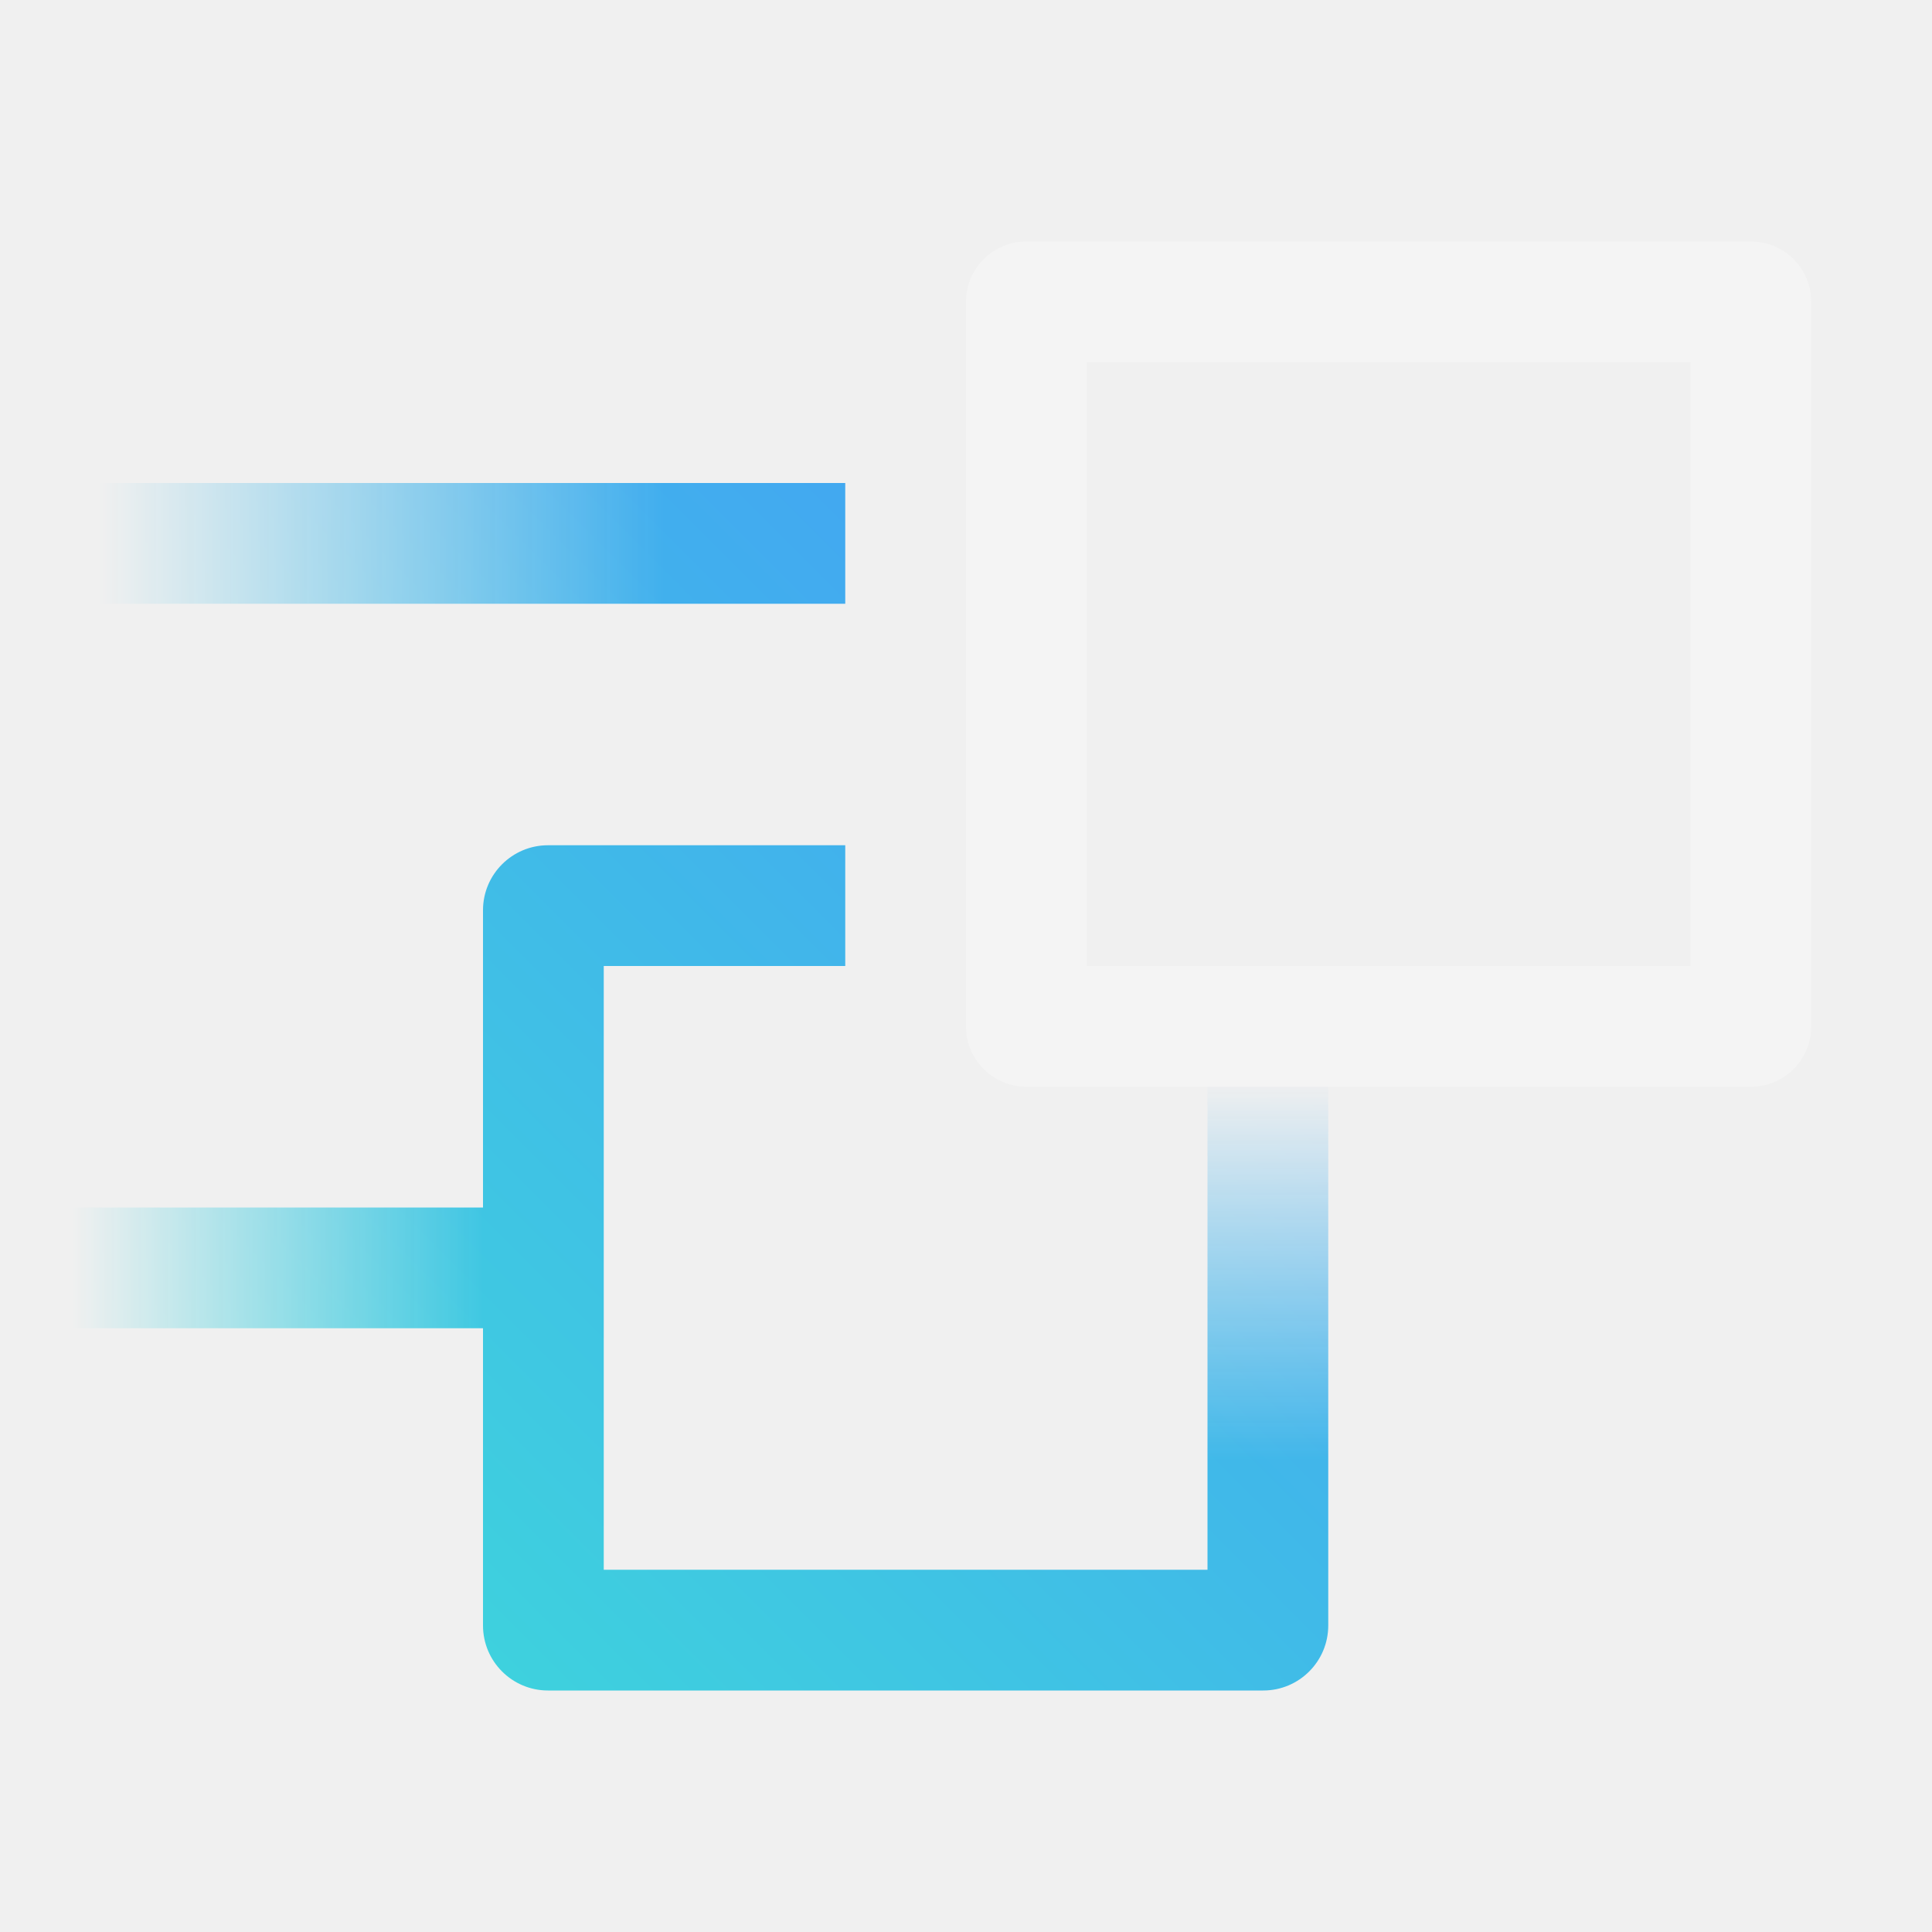
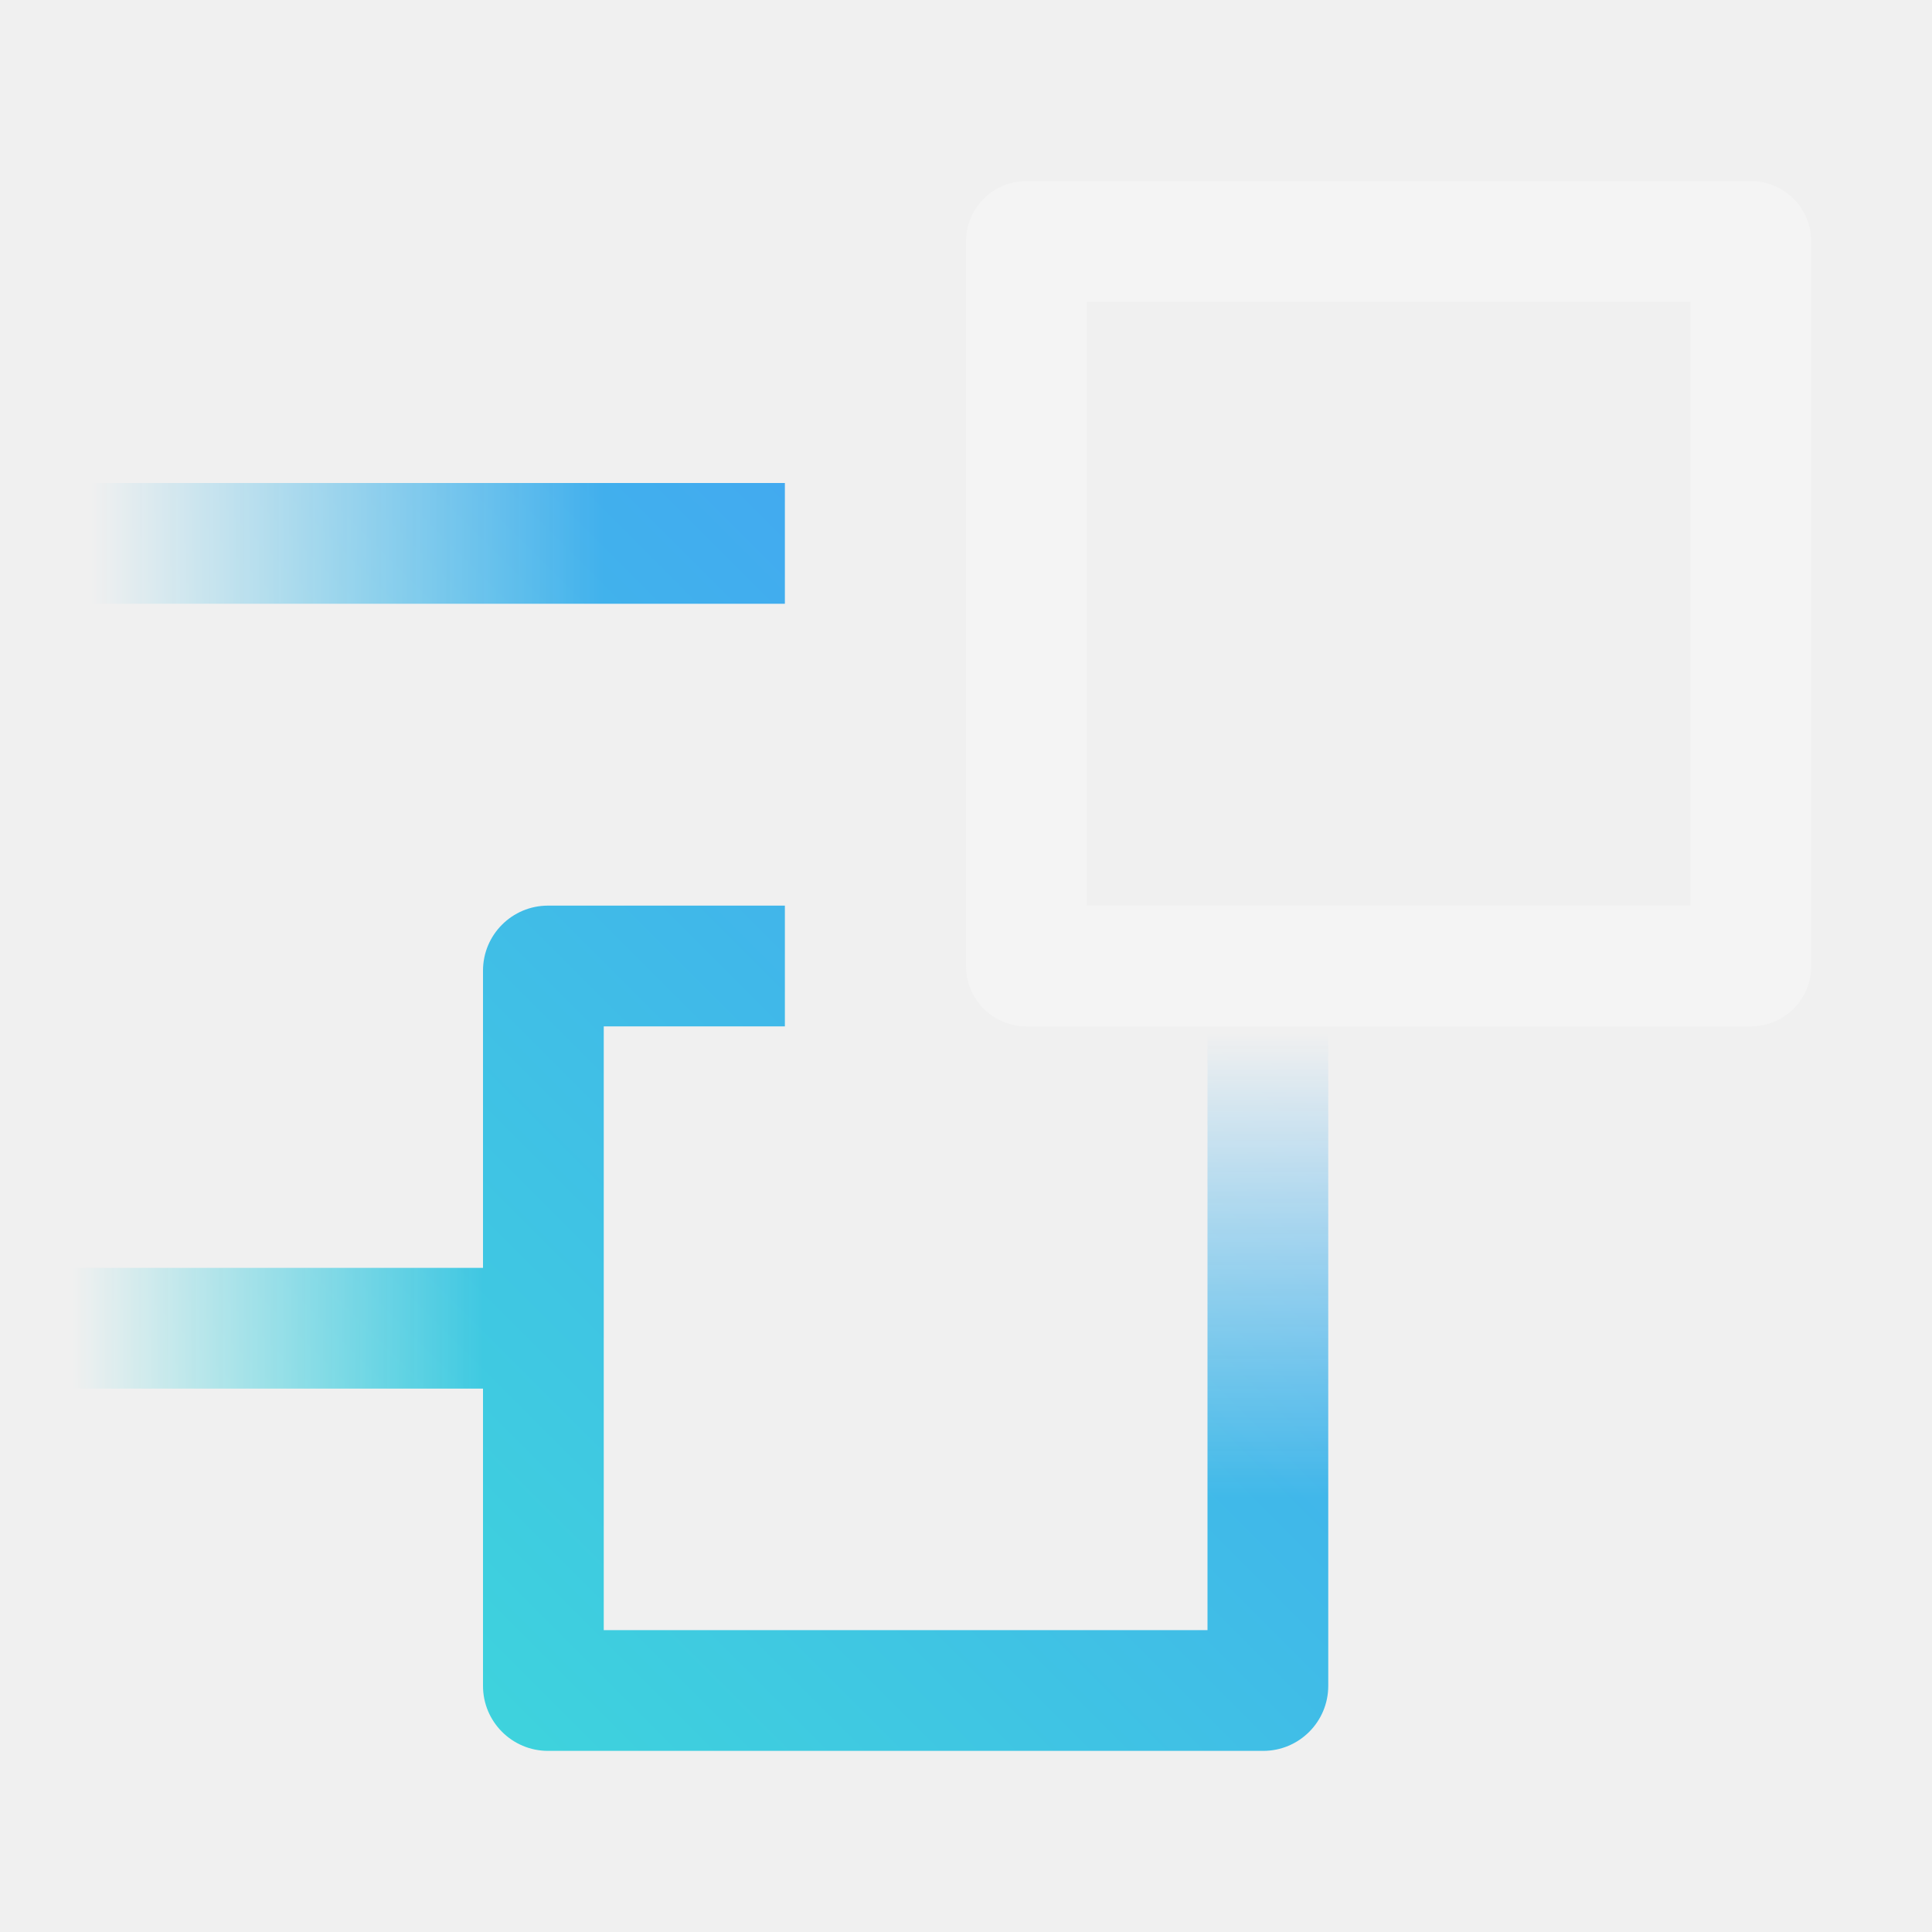
- <svg xmlns="http://www.w3.org/2000/svg" xmlns:xlink="http://www.w3.org/1999/xlink" viewBox="0 0 32 32">
+ <svg xmlns="http://www.w3.org/2000/svg" xmlns:xlink="http://www.w3.org/1999/xlink" id="CloudCodeEngine" viewBox="0 0 32 32">
  <defs>
-     <linearGradient id="6q9t44jhva" y1="21" x2="8" y2="21" gradientUnits="userSpaceOnUse">
+     <linearGradient id="89xhohzswb" x1="3207" y1="-3312" x2="3218" y2="-3312" gradientTransform="translate(-3191.5 3333.5)" gradientUnits="userSpaceOnUse">
+       <stop offset=".1" />
+       <stop offset=".8" stop-opacity="0" />
+     </linearGradient>
+     <linearGradient id="3jb8jzfqba" x1="0" y1="9" x2="10" y2="9" gradientUnits="userSpaceOnUse">
      <stop offset=".15" />
      <stop offset="1" stop-opacity="0" />
    </linearGradient>
-     <linearGradient id="82b9pi493b" x1="-155" y1="-857" x2="-146" y2="-857" gradientTransform="translate(171.5 878.5)" gradientUnits="userSpaceOnUse">
-       <stop offset=".1" />
-       <stop offset=".8" stop-opacity="0" />
-     </linearGradient>
-     <linearGradient id="5f3vtymucc" x1="0" y1="9" x2="11" y2="9" xlink:href="#6q9t44jhva" />
-     <linearGradient id="i3iyc84jqe" y1="32" x2="32" gradientUnits="userSpaceOnUse">
+     <linearGradient id="wsnfqzgmdc" y1="22" x2="8" y2="22" xlink:href="#3jb8jzfqba" />
+     <linearGradient id="eyf4a9egpe" x1="0" y1="32" x2="32" y2="0" gradientUnits="userSpaceOnUse">
      <stop offset=".1" stop-color="#3ddbd9" />
      <stop offset=".9" stop-color="#4589ff" />
    </linearGradient>
-     <mask id="ahzzll5hhd" x="0" y="0" width="32" height="32" maskUnits="userSpaceOnUse">
-       <path d="M20 18v8H10V16h4v-2H9.077A1.077 1.077 0 0 0 8 15.077V20H1v2h7v4.923A1.077 1.077 0 0 0 9.077 28h11.846A1.077 1.077 0 0 0 22 26.923V18zM1 8h13v2H1z" fill="#fff" />
-       <path fill="url(#6q9t44jhva)" d="M0 19h8v4H0z" />
-       <path transform="rotate(90 21 21.5)" fill="url(#82b9pi493b)" d="M16.5 19.5h9v4h-9z" />
-       <path fill="url(#5f3vtymucc)" d="M0 7h11v4H0z" />
+     <mask id="stu9gr0x2d" x="0" y="0" width="32" height="32" maskUnits="userSpaceOnUse">
+       <path d="M20 17v10H10V17h3v-2H9.077C8.482 15 8 15.482 8 16.077V21H1v2h7v4.923C8 28.518 8.482 29 9.077 29h11.846c.595 0 1.077-.482 1.077-1.077V17h-2zM1 8h12v2H1z" style="fill:#fff" />
+       <path transform="rotate(90 21 21.5)" style="fill:url(#89xhohzswb)" d="M15.5 19.5h11v4h-11z" />
+       <path style="fill:url(#3jb8jzfqba)" d="M0 7h10v4H0z" />
+       <path style="fill:url(#wsnfqzgmdc)" d="M0 20h8v4H0z" />
    </mask>
  </defs>
-   <g data-name="Layer 2">
-     <g data-name="Dark theme icons">
-       <g mask="url(#ahzzll5hhd)">
-         <path fill="url(#i3iyc84jqe)" d="M0 0h32v32H0z" />
-       </g>
-       <path d="M29 18H17a1 1 0 0 1-1-1V5a1 1 0 0 1 1-1h12a1 1 0 0 1 1 1v12a1 1 0 0 1-1 1m-11-2h10V6H18z" fill="#f4f4f4" />
-     </g>
+   <path style="fill:none" d="M0 0h32v32H0z" />
+   <g style="mask:url(#stu9gr0x2d)">
+     <path style="fill:url(#eyf4a9egpe)" d="M0 0h32v32H0z" />
  </g>
+   <path d="M29 17H17a1 1 0 0 1-1-1V4a1 1 0 0 1 1-1h12a1 1 0 0 1 1 1v12a1 1 0 0 1-1 1m-11-2h10V5H18v10z" style="fill:#f4f4f4" />
+   <path style="fill:none" d="M0 0h32v32H0z" />
</svg>
